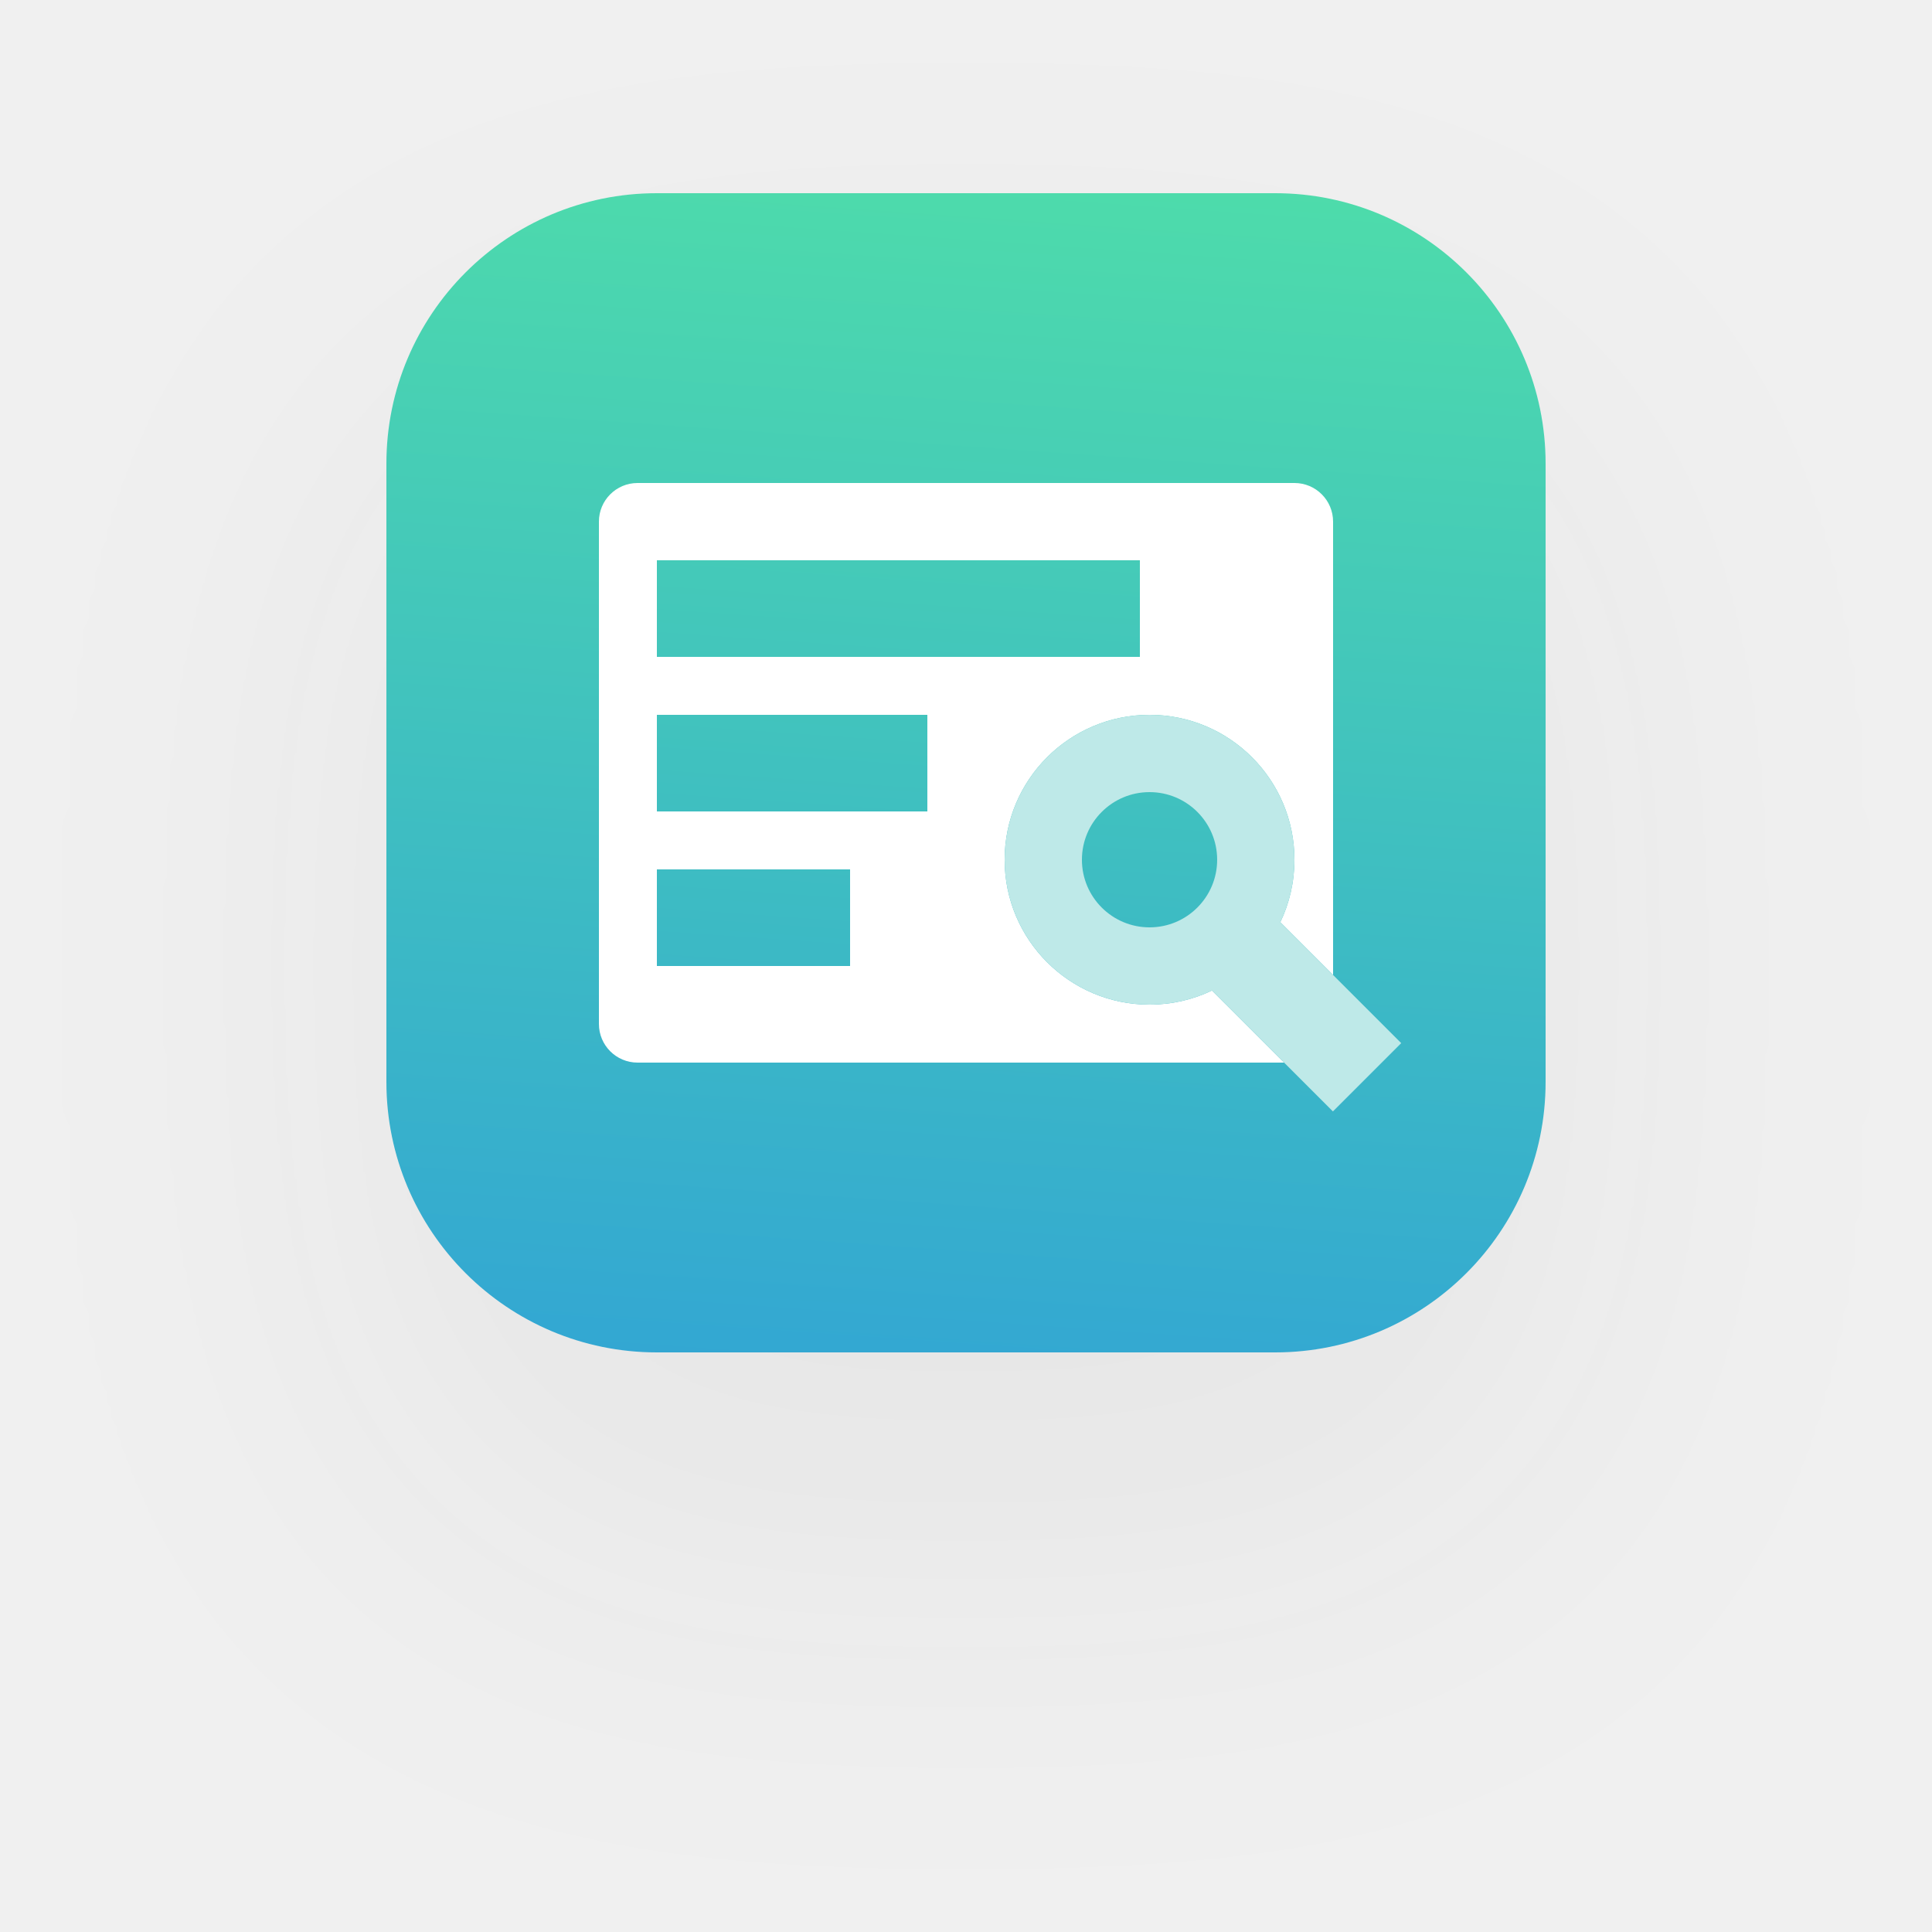
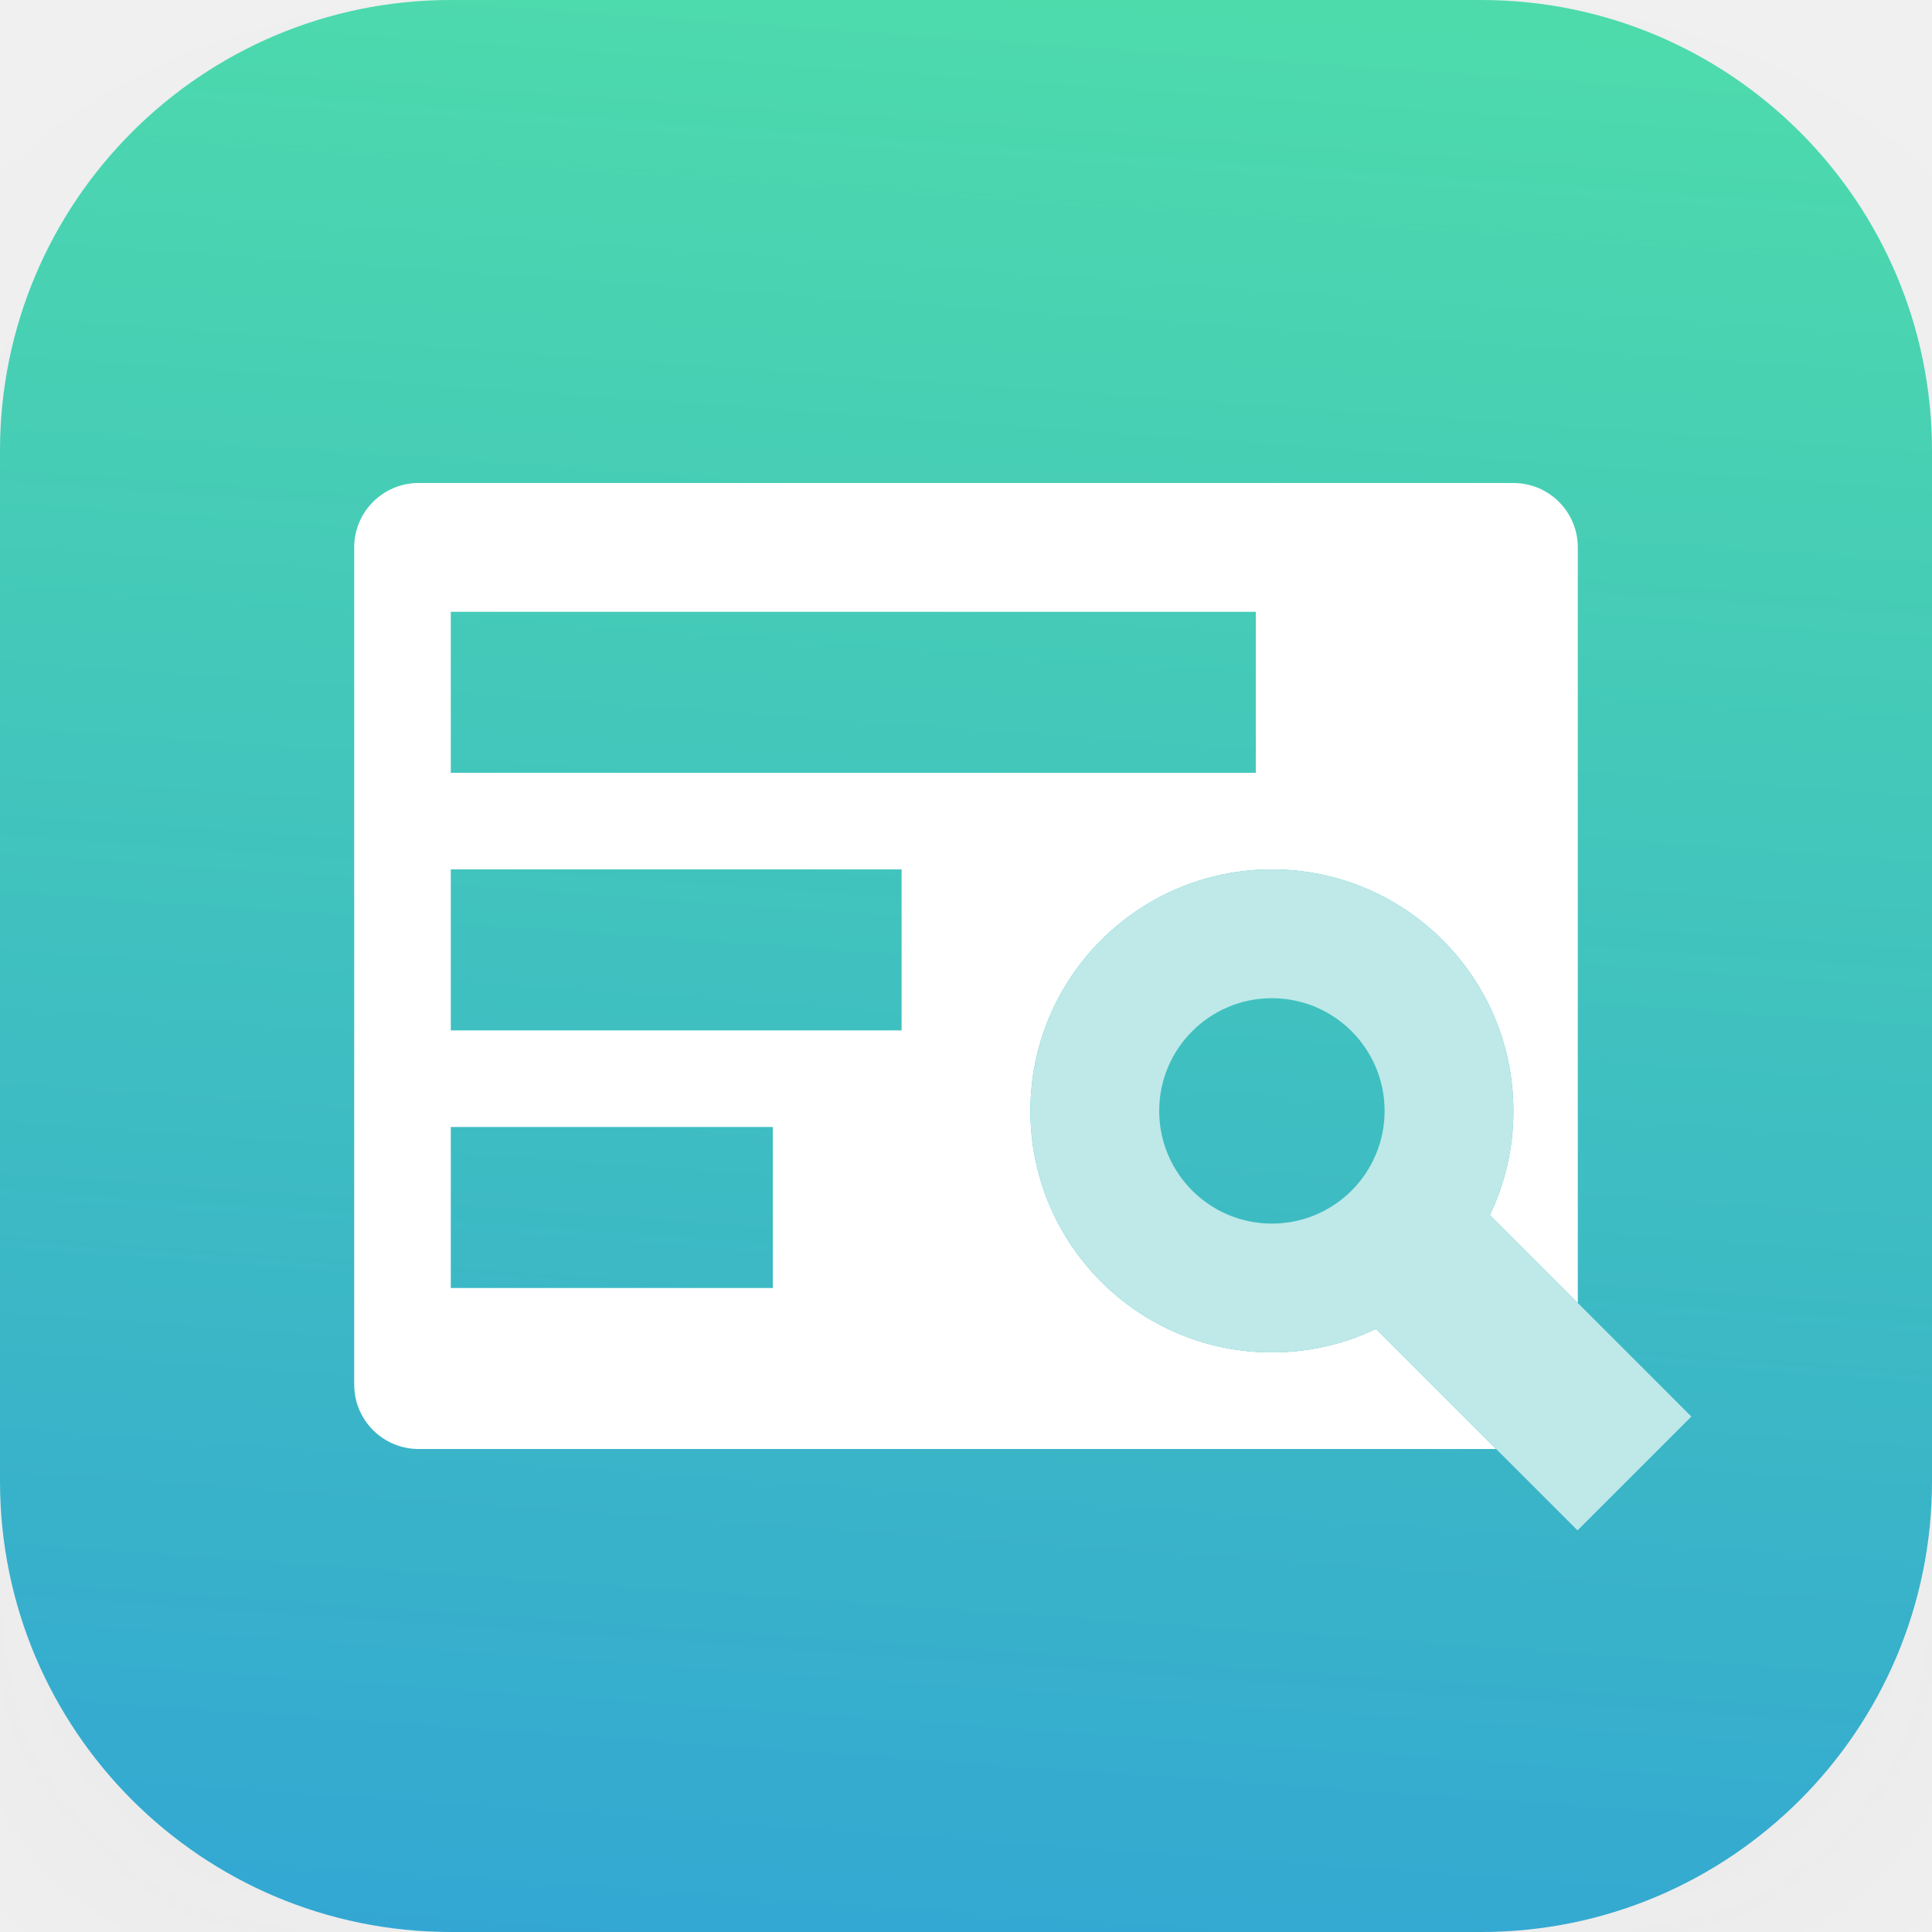
- <svg xmlns="http://www.w3.org/2000/svg" width="100" height="100" viewBox="0 0 100 100" fill="none">
+ <svg xmlns="http://www.w3.org/2000/svg" width="60" height="60" viewBox="20 10 60 60" fill="none">
  <g filter="url(#filter0_d)">
    <rect x="20" y="10" width="60" height="60" rx="14" fill="url(#paint0_linear)" />
  </g>
  <path fill-rule="evenodd" clip-rule="evenodd" d="M31 27C31 25.895 31.895 25 33 25H67C68.105 25 69 25.895 69 27V50.465L66.269 47.734C66.738 46.755 67 45.658 67 44.5C67 40.358 63.642 37 59.5 37C55.358 37 52 40.358 52 44.5C52 48.642 55.358 52 59.5 52C60.658 52 61.754 51.738 62.733 51.269L66.464 55H33C31.895 55 31 54.105 31 53V27ZM59 29H34V34H59V29ZM48 37H34V42H48V37ZM44 45H34V50H44V45Z" fill="white" />
  <path fill-rule="evenodd" clip-rule="evenodd" d="M62.733 51.269C61.754 51.738 60.658 52 59.5 52C55.358 52 52 48.642 52 44.5C52 40.358 55.358 37 59.5 37C63.642 37 67 40.358 67 44.5C67 45.658 66.738 46.755 66.269 47.734L72.527 53.992L68.992 57.527L62.733 51.269ZM63 44.5C63 46.433 61.433 48 59.5 48C57.567 48 56 46.433 56 44.5C56 42.567 57.567 41 59.5 41C61.433 41 63 42.567 63 44.5Z" fill="#BEE9E8" />
  <defs>
    <filter id="filter0_d" x="0" y="0" width="100" height="100" filterUnits="userSpaceOnUse" color-interpolation-filters="sRGB">
      <feFlood flood-opacity="0" result="BackgroundImageFix" />
      <feColorMatrix in="SourceAlpha" type="matrix" values="0 0 0 0 0 0 0 0 0 0 0 0 0 0 0 0 0 0 127 0" />
      <feOffset dy="10" />
      <feGaussianBlur stdDeviation="10" />
      <feColorMatrix type="matrix" values="0 0 0 0 0.133 0 0 0 0 0.133 0 0 0 0 0.133 0 0 0 0.05 0" />
      <feBlend mode="normal" in2="BackgroundImageFix" result="effect1_dropShadow" />
      <feBlend mode="normal" in="SourceGraphic" in2="effect1_dropShadow" result="shape" />
    </filter>
    <linearGradient id="paint0_linear" x1="20" y1="-1" x2="14.196" y2="81.893" gradientUnits="userSpaceOnUse">
      <stop stop-color="#51E2A6" />
      <stop offset="1" stop-color="#2D9CDB" />
    </linearGradient>
  </defs>
</svg>
